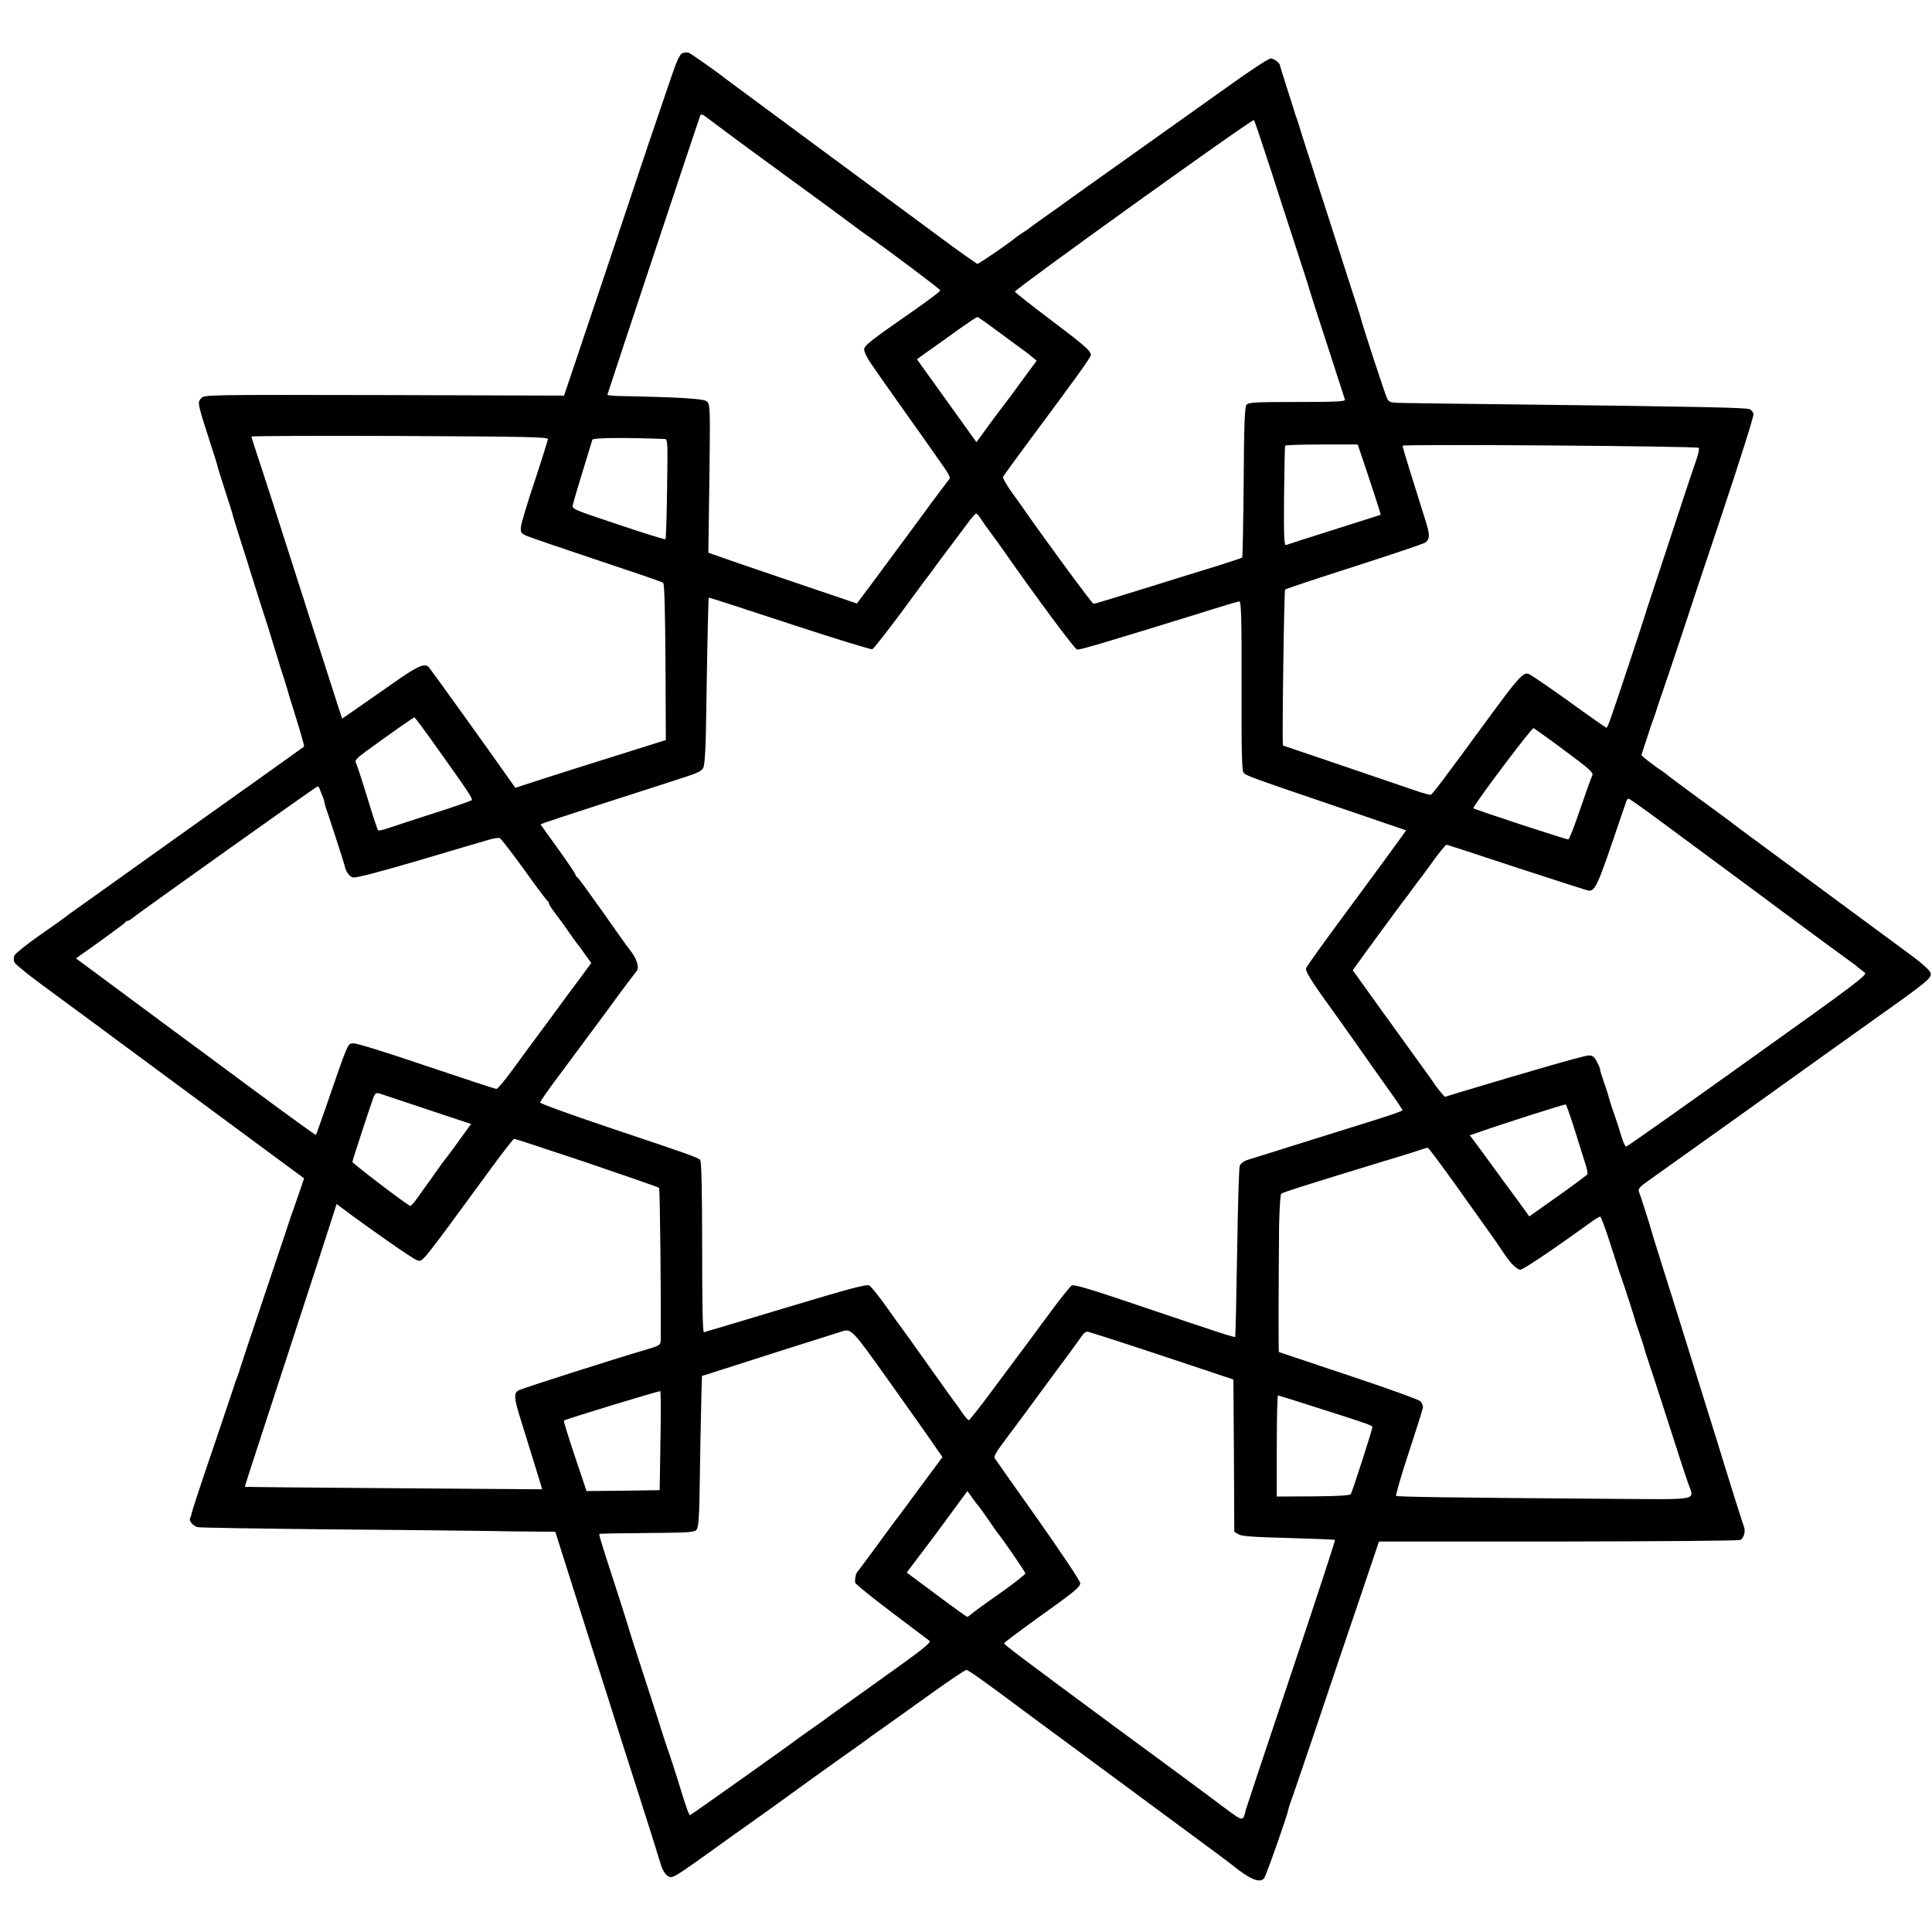
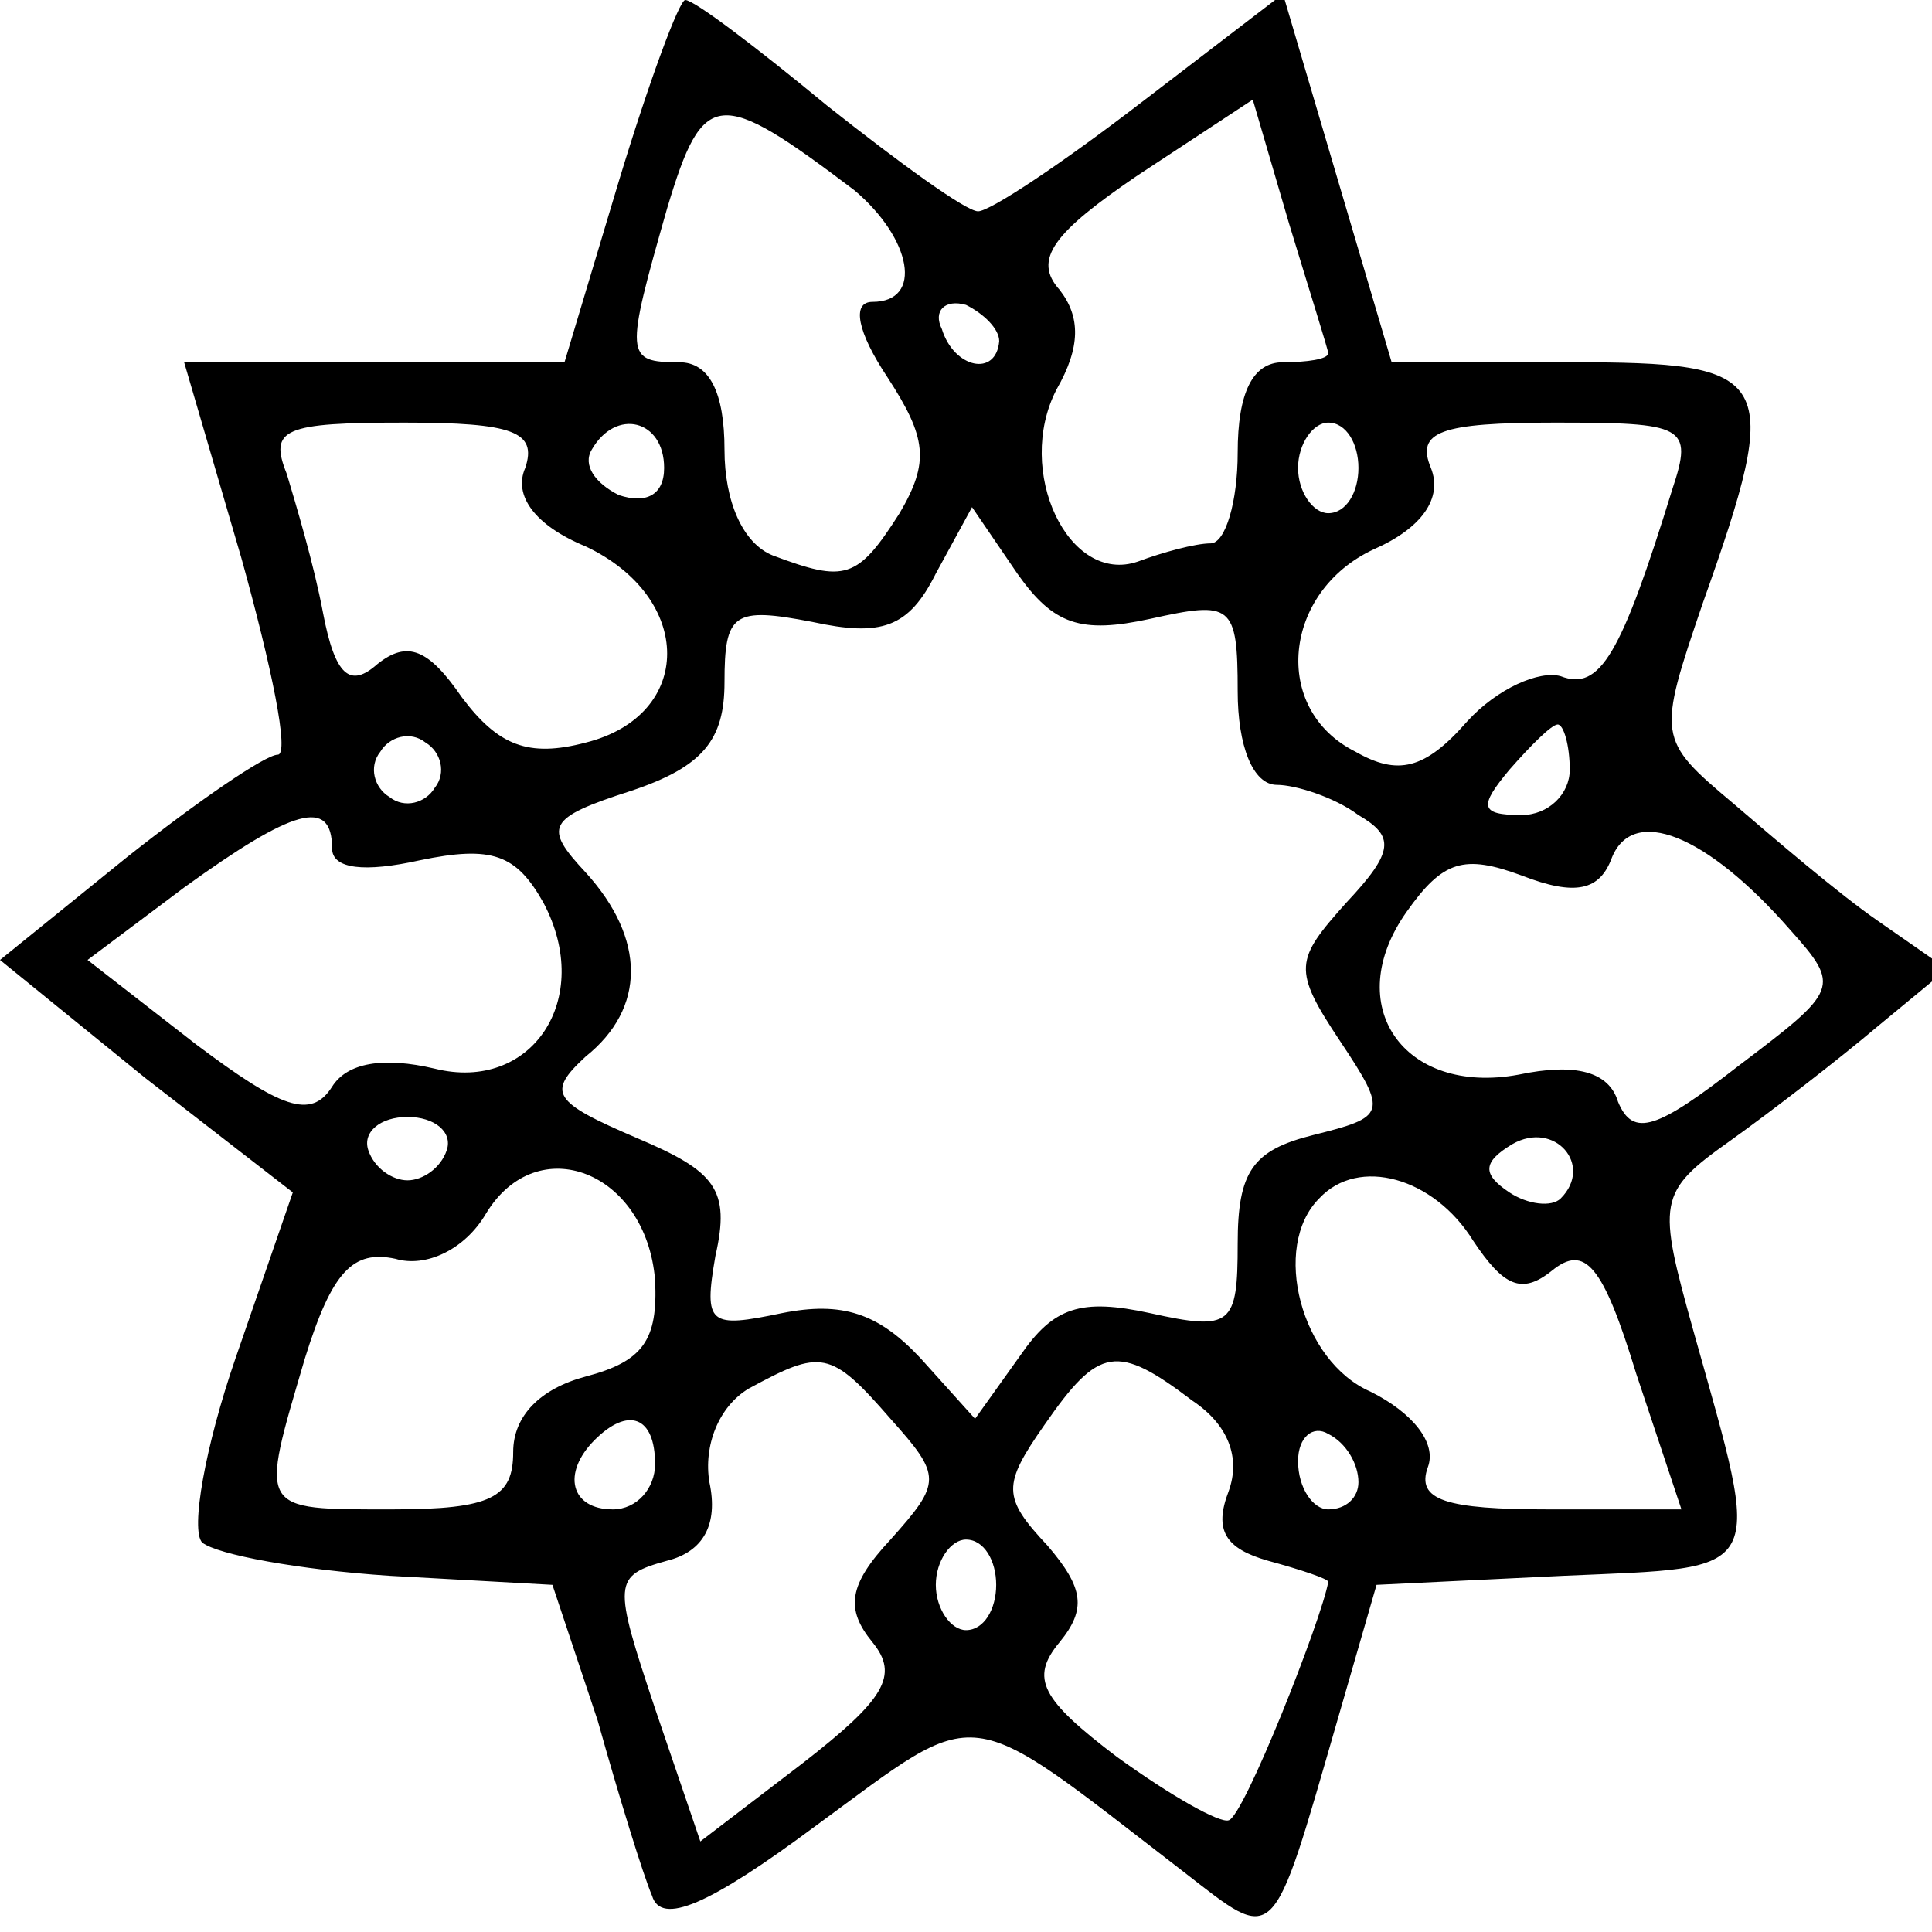
- <svg xmlns="http://www.w3.org/2000/svg" version="1.0" width="1091pt" height="1091pt" viewBox="0 0 1091 1091" preserveAspectRatio="xMidYMid meet">
-   <g transform="translate(0,1091) scale(0.1,-0.1)" fill="#000000" stroke="none">
-     <path d="M3854 10610 c-15 -6 -31 -39 -64 -137 -91 -265 -180 -529 -184 -543 -4 -14 -305 -911 -387 -1154 l-34 -100 -1015 3 c-1015 2 -1016 2 -1034 -18 -22 -24 -21 -27 51 -251 19 -58 36 -112 38 -120 2 -13 23 -79 78 -250 6 -19 12 -39 13 -45 1 -5 18 -59 37 -120 20 -60 56 -177 82 -260 26 -82 56 -177 67 -210 11 -33 21 -64 22 -70 2 -5 13 -44 26 -85 13 -41 24 -77 25 -80 0 -3 11 -39 25 -80 13 -41 25 -79 26 -85 1 -5 14 -48 29 -95 41 -132 65 -213 62 -216 -3 -3 -187 -134 -777 -554 -289 -206 -537 -383 -552 -394 -14 -12 -87 -64 -162 -116 -74 -52 -139 -104 -144 -115 -6 -12 -6 -28 0 -40 5 -11 76 -68 156 -127 81 -59 354 -261 607 -448 253 -187 553 -409 666 -492 l206 -152 -29 -86 c-16 -47 -32 -92 -35 -100 -3 -8 -7 -19 -9 -25 -1 -5 -66 -199 -144 -430 -78 -231 -143 -427 -145 -435 -2 -8 -8 -28 -15 -45 -6 -16 -12 -32 -13 -35 0 -3 -54 -162 -119 -355 -66 -192 -121 -361 -124 -374 -3 -14 -7 -28 -10 -33 -10 -15 16 -46 43 -52 16 -3 336 -8 713 -12 377 -3 780 -7 895 -9 116 -2 255 -4 311 -4 l100 -1 21 -67 c23 -74 138 -435 183 -578 59 -183 110 -345 170 -535 34 -107 70 -220 80 -250 17 -52 119 -373 142 -450 13 -42 35 -70 57 -70 20 0 60 27 252 165 84 61 163 117 175 125 28 19 295 211 309 222 6 5 89 64 185 133 96 68 180 127 185 132 6 5 39 29 74 53 76 54 60 42 290 207 102 73 191 133 198 133 11 0 105 -67 323 -230 34 -25 773 -571 1060 -783 58 -43 112 -83 120 -90 97 -79 154 -103 178 -74 11 12 132 356 137 387 1 8 7 26 12 40 6 14 69 201 142 415 72 215 182 541 245 725 l113 335 1014 0 c558 1 1020 4 1027 9 21 13 30 49 20 76 -10 24 -91 284 -128 405 -10 33 -41 134 -70 225 -28 91 -60 192 -70 225 -15 50 -184 589 -238 760 -8 28 -17 55 -18 60 -4 18 -62 200 -69 216 -6 16 5 28 61 67 42 29 932 665 974 696 25 18 162 116 304 217 310 220 320 229 305 261 -6 12 -53 55 -106 93 -53 39 -272 201 -488 360 -216 160 -405 299 -420 310 -15 11 -48 36 -74 55 -25 20 -122 92 -216 160 -93 68 -172 127 -175 130 -3 4 -27 22 -55 40 -27 19 -60 44 -73 55 l-23 21 31 95 c17 52 33 101 37 109 3 8 7 20 9 25 1 6 41 125 89 265 47 140 88 262 90 270 2 8 89 269 193 579 104 311 187 573 184 583 -2 10 -12 23 -21 27 -16 9 -279 15 -1301 27 -289 3 -572 7 -630 8 -100 1 -105 2 -117 26 -11 21 -143 425 -149 455 -1 6 -9 30 -17 55 -8 25 -50 153 -92 285 -42 132 -104 323 -137 425 -33 102 -71 221 -85 265 -13 44 -27 87 -30 95 -3 8 -7 20 -9 25 -1 6 -21 69 -44 140 -23 72 -42 132 -42 135 1 13 -34 40 -52 40 -12 0 -123 -73 -248 -163 -125 -89 -377 -268 -558 -397 -182 -129 -339 -241 -348 -248 -9 -7 -55 -40 -102 -73 -47 -33 -92 -65 -100 -72 -8 -7 -28 -21 -45 -31 -16 -11 -34 -23 -40 -28 -33 -29 -207 -148 -215 -148 -5 0 -108 73 -229 163 -120 89 -405 299 -632 467 -460 340 -549 406 -564 417 -44 36 -193 140 -205 145 -8 3 -24 2 -36 -2z m301 -486 c66 -48 212 -155 325 -238 113 -82 248 -181 300 -220 52 -39 105 -78 117 -86 89 -60 413 -303 413 -310 0 -5 -60 -50 -132 -101 -273 -190 -298 -210 -298 -234 0 -13 17 -47 37 -76 43 -62 52 -76 193 -275 58 -81 123 -173 144 -203 21 -31 56 -80 77 -110 24 -33 36 -58 31 -65 -5 -6 -22 -29 -39 -51 -17 -22 -84 -112 -148 -200 -65 -88 -167 -226 -227 -307 l-109 -146 -392 133 c-216 73 -404 138 -419 144 l-28 10 6 419 c5 399 4 419 -14 435 -18 16 -153 24 -509 31 -29 1 -53 4 -53 7 0 5 511 1541 524 1576 5 11 14 8 43 -15 21 -16 92 -69 158 -118z m3015 -154 c45 -140 113 -351 152 -469 38 -117 71 -218 72 -225 1 -6 46 -146 100 -311 53 -165 99 -306 101 -312 4 -10 -55 -13 -269 -13 -237 0 -275 -2 -287 -16 -10 -12 -14 -108 -16 -437 -2 -232 -6 -423 -8 -425 -2 -3 -66 -24 -142 -48 -76 -23 -262 -81 -413 -128 -151 -47 -279 -86 -285 -86 -8 1 -285 378 -385 523 -8 12 -41 58 -73 102 -31 43 -55 85 -53 91 2 6 64 92 137 190 278 374 359 486 359 499 0 24 -34 53 -231 202 -108 81 -197 152 -198 156 -3 12 1342 978 1350 969 4 -4 43 -122 89 -262z m-1530 -935 c63 -47 126 -93 139 -102 14 -10 36 -27 50 -39 l25 -21 -40 -54 c-70 -97 -135 -184 -147 -199 -7 -8 -44 -58 -83 -111 l-70 -96 -168 234 -168 234 23 17 c13 9 48 35 80 57 31 22 96 68 144 103 49 34 91 62 94 62 4 0 58 -38 121 -85z m-2546 -605 c-1 -8 -34 -114 -74 -235 -41 -121 -75 -237 -78 -257 -3 -32 -1 -38 25 -51 15 -8 195 -69 398 -137 204 -68 375 -126 380 -131 7 -5 11 -162 13 -448 l2 -440 -162 -51 c-90 -28 -248 -78 -353 -111 -104 -33 -223 -71 -262 -84 l-73 -24 -26 37 c-134 191 -455 637 -463 645 -24 24 -64 6 -207 -95 -82 -57 -179 -125 -215 -150 l-67 -46 -20 61 c-75 234 -296 920 -368 1147 -42 129 -86 267 -100 307 -13 39 -24 74 -24 78 0 3 377 5 838 3 726 -3 837 -6 836 -18z m659 1 c18 -1 18 -15 14 -281 -2 -154 -6 -282 -9 -285 -2 -3 -122 34 -267 83 -258 86 -261 87 -256 112 7 29 45 157 82 275 13 44 26 86 28 92 4 11 179 13 408 4z m3967 -188 c29 -87 58 -177 65 -199 l12 -41 -261 -83 c-143 -45 -267 -85 -274 -88 -10 -4 -13 49 -11 274 2 154 4 282 6 287 2 4 95 7 207 7 l203 0 53 -157z m1873 138 c4 -4 -3 -39 -17 -77 -14 -38 -79 -235 -146 -439 -67 -203 -124 -377 -127 -385 -3 -8 -7 -20 -8 -26 -3 -13 -171 -522 -198 -596 -11 -32 -22 -58 -25 -58 -3 0 -99 67 -212 149 -114 82 -217 152 -229 156 -30 9 -58 -22 -231 -258 -240 -328 -311 -422 -320 -425 -5 -2 -49 10 -97 27 -399 136 -736 251 -738 251 -6 0 6 875 12 881 5 4 179 62 388 129 209 67 390 128 403 136 25 17 27 41 8 104 -8 25 -42 133 -75 240 -34 107 -61 199 -61 203 0 10 1662 -2 1673 -12z m-4056 -398 c10 -16 38 -56 63 -89 25 -34 52 -71 60 -83 187 -268 409 -567 422 -569 16 -3 163 41 703 208 110 35 206 63 213 64 11 1 14 -84 13 -474 -1 -370 2 -480 11 -493 13 -17 47 -29 573 -208 165 -56 310 -106 322 -110 l23 -8 -28 -40 c-15 -22 -140 -192 -278 -379 -139 -187 -255 -348 -258 -359 -6 -19 24 -67 184 -288 20 -28 157 -221 180 -255 6 -8 49 -69 95 -134 47 -65 85 -122 85 -126 0 -3 -66 -27 -147 -52 -137 -43 -655 -205 -731 -229 -19 -6 -37 -21 -41 -32 -5 -12 -11 -233 -15 -492 -4 -258 -9 -471 -11 -474 -5 -5 -80 20 -548 178 -262 89 -362 119 -375 112 -9 -5 -71 -83 -137 -173 -66 -89 -123 -167 -128 -173 -4 -5 -75 -101 -158 -212 -82 -112 -154 -203 -158 -203 -5 0 -21 19 -37 42 -16 24 -34 49 -41 58 -7 8 -73 101 -147 205 -74 105 -139 195 -143 200 -5 6 -46 63 -92 128 -45 64 -92 122 -102 128 -16 8 -113 -18 -472 -126 -249 -75 -456 -137 -462 -138 -7 -1 -10 164 -10 480 0 325 -4 486 -11 493 -14 14 -62 31 -521 185 -211 71 -383 133 -383 139 0 6 51 79 113 161 62 83 182 245 267 360 84 116 157 212 160 215 24 19 9 75 -34 127 -9 10 -77 106 -152 213 -76 107 -141 197 -146 198 -4 2 -8 7 -8 12 0 5 -44 71 -99 147 l-99 138 32 12 c27 10 559 183 794 258 56 18 86 33 93 48 7 12 13 90 15 191 2 94 5 305 8 470 3 164 7 300 8 301 2 2 207 -65 456 -147 250 -82 460 -147 468 -144 8 3 81 97 164 208 82 112 153 208 158 213 4 6 19 25 32 44 14 19 30 42 37 50 21 27 96 128 143 191 24 33 48 60 52 60 4 0 16 -12 25 -27z m-3077 -1285 c191 -268 212 -300 203 -307 -4 -4 -102 -38 -218 -75 -115 -37 -231 -75 -257 -84 -26 -9 -50 -14 -53 -10 -4 3 -31 86 -61 185 -30 98 -59 186 -64 195 -8 13 3 26 58 66 134 98 267 191 272 191 3 0 57 -72 120 -161z m6375 -26 c138 -102 164 -125 157 -140 -5 -9 -36 -95 -68 -189 -32 -95 -62 -173 -68 -173 -17 0 -536 171 -536 176 0 17 330 456 340 452 5 -2 84 -58 175 -126z m-7029 -219 c3 -10 10 -27 15 -38 5 -11 11 -29 12 -40 2 -11 7 -27 10 -35 8 -21 99 -300 102 -314 7 -37 27 -66 48 -71 16 -4 146 30 368 95 189 56 367 109 396 117 29 9 58 13 65 10 7 -2 69 -83 138 -178 68 -96 128 -175 132 -177 4 -2 8 -8 8 -14 0 -6 17 -32 38 -59 20 -26 53 -71 72 -99 19 -28 40 -57 45 -63 6 -7 27 -35 47 -64 l37 -51 -47 -64 c-26 -34 -110 -148 -187 -253 -78 -104 -174 -236 -215 -292 -41 -56 -80 -102 -86 -102 -6 -1 -184 58 -395 129 -236 80 -396 130 -414 128 -33 -3 -24 19 -161 -378 -26 -74 -48 -137 -50 -139 -2 -2 -151 106 -331 239 -180 134 -391 289 -468 346 -77 57 -234 173 -348 258 l-208 154 138 98 c76 55 139 102 141 106 2 5 8 8 13 8 5 0 17 7 26 15 39 32 1039 744 1046 744 4 1 10 -7 13 -16z m7569 -179 c94 -69 265 -196 380 -281 116 -85 255 -189 310 -230 188 -139 363 -268 385 -283 12 -8 31 -22 41 -32 11 -9 29 -22 39 -30 18 -12 -39 -55 -660 -498 -373 -267 -682 -485 -687 -485 -4 0 -14 18 -21 40 -7 22 -14 45 -16 50 -2 6 -4 12 -4 15 -1 3 -13 39 -27 80 -15 41 -28 84 -31 96 -2 11 -15 50 -28 87 -13 37 -22 67 -20 67 2 0 -5 18 -16 40 -16 32 -26 40 -48 40 -24 0 -299 -79 -725 -207 l-88 -27 -22 25 c-12 14 -26 32 -32 41 -5 9 -49 70 -96 135 -47 65 -149 207 -228 316 l-142 198 23 32 c27 39 251 344 273 372 9 11 24 31 33 44 9 13 35 47 57 76 22 29 47 63 55 75 30 43 83 110 88 110 3 0 182 -58 399 -130 217 -71 400 -130 407 -130 32 0 51 40 126 260 44 129 82 241 85 248 2 6 8 12 12 12 4 0 85 -57 178 -126z m-6962 -1629 l247 -82 -57 -79 c-31 -44 -66 -91 -77 -105 -12 -15 -29 -37 -38 -50 -16 -23 -90 -127 -140 -196 -13 -18 -27 -33 -31 -33 -11 0 -327 240 -327 249 0 8 101 316 119 364 9 23 15 27 34 22 12 -4 133 -44 270 -90z m6477 -108 c23 -72 50 -158 60 -191 11 -32 17 -63 14 -67 -3 -5 -78 -61 -167 -124 l-161 -114 -63 87 c-35 48 -71 97 -81 110 -9 12 -27 37 -40 55 -12 17 -52 71 -87 119 l-65 87 33 11 c133 48 503 166 509 163 3 -2 25 -63 48 -136z m-5577 -192 c221 -75 405 -139 409 -143 5 -5 12 -681 9 -858 -1 -30 -3 -32 -88 -57 -174 -51 -694 -217 -714 -228 -28 -15 -27 -42 8 -154 58 -186 111 -359 118 -382 l6 -23 -838 6 c-461 3 -839 7 -840 8 -1 1 31 103 72 226 94 287 215 660 345 1058 l101 313 32 -24 c150 -113 401 -288 421 -293 35 -9 8 -43 419 518 67 92 126 167 130 167 4 1 189 -60 410 -134z m4911 -132 c85 -120 167 -235 183 -257 15 -21 35 -48 43 -61 62 -92 77 -113 98 -132 13 -13 29 -23 37 -23 16 0 177 108 386 259 31 23 61 41 65 41 5 0 33 -76 62 -168 29 -92 57 -176 61 -187 8 -19 74 -224 76 -235 0 -3 12 -36 25 -75 13 -38 25 -75 26 -81 1 -7 11 -38 22 -70 11 -33 62 -187 112 -344 50 -157 100 -310 111 -341 37 -106 83 -96 -428 -93 -926 7 -1214 11 -1219 17 -4 3 28 112 70 241 43 130 79 245 81 256 2 11 -5 28 -15 38 -10 9 -193 75 -407 146 -213 71 -389 130 -391 131 -3 3 -2 385 1 712 2 96 7 177 12 182 9 8 135 48 610 193 55 16 125 38 155 48 30 10 58 19 62 19 4 1 77 -97 162 -216z m-3199 -1109 c116 -163 230 -324 253 -359 l44 -63 -62 -84 c-34 -46 -70 -94 -80 -108 -10 -14 -37 -50 -59 -80 -22 -30 -47 -64 -56 -75 -9 -11 -22 -29 -30 -40 -68 -93 -185 -252 -193 -261 -10 -11 -15 -37 -13 -61 0 -7 92 -81 203 -165 111 -84 209 -158 217 -164 11 -9 -43 -52 -275 -217 -159 -113 -293 -210 -299 -214 -5 -5 -48 -35 -95 -68 -47 -33 -89 -63 -95 -68 -23 -19 -584 -417 -588 -417 -7 0 -21 40 -67 190 -23 74 -46 144 -50 155 -5 11 -41 121 -80 245 -40 124 -88 272 -107 330 -19 58 -36 112 -38 120 -2 8 -28 92 -58 185 -103 317 -116 359 -112 363 2 2 123 4 270 5 242 2 268 4 279 20 9 12 14 65 16 175 3 218 8 479 11 594 l3 98 45 14 c25 8 197 63 381 122 184 58 346 110 360 114 58 19 56 21 275 -286z m1535 151 l405 -135 3 -430 2 -430 23 -14 c17 -11 82 -16 282 -21 143 -4 262 -9 264 -11 2 -2 -109 -342 -248 -756 -139 -414 -254 -760 -256 -768 -16 -68 -13 -68 -121 12 -54 41 -172 128 -261 194 -89 65 -257 190 -375 276 -525 388 -608 451 -608 458 0 4 75 60 166 126 236 169 264 191 264 215 0 11 -107 171 -238 357 -131 185 -242 342 -246 349 -4 7 12 37 37 70 24 32 75 101 114 153 38 52 129 175 201 273 73 97 137 186 144 197 7 11 20 20 28 20 8 0 197 -61 420 -135z m-2829 -377 c-1 -95 -3 -220 -4 -278 l-2 -105 -207 -3 -206 -2 -66 197 c-36 108 -64 198 -62 201 7 7 541 170 545 166 2 -2 3 -81 2 -176z m3728 76 c256 -81 291 -94 291 -102 0 -14 -114 -369 -122 -379 -7 -8 -70 -12 -214 -13 l-204 -1 0 286 c0 157 3 285 7 285 3 0 112 -34 242 -76z m-1929 -554 c3 -3 25 -34 50 -70 24 -36 48 -69 52 -75 32 -38 158 -222 158 -230 0 -6 -66 -58 -147 -115 -82 -57 -154 -110 -161 -117 -7 -7 -16 -13 -20 -13 -4 0 -82 56 -174 125 l-168 125 70 92 c89 118 80 105 184 247 l89 121 30 -42 c17 -24 34 -45 37 -48z" />
+ <svg xmlns="http://www.w3.org/2000/svg" version="1.0" width="64pt" height="64pt" viewBox="0 0 64 64" preserveAspectRatio="xMidYMid meet">
+   <g transform="translate(0,64) scale(0.1,-0.1)" fill="#000000" stroke="none">
+     <path d="M205 580 l-18 -60 -63 0 -63 0 19 -65 c10 -36 16 -65 12 -65 -4 0 -26 -15 -50 -34 l-42 -34 48 -39 49 -38 -19 -55 c-10 -29 -15 -57 -11 -61 5 -4 32 -9 62 -11 l54 -3 15 -45 c7 -25 15 -51 18 -58 3 -10 19 -3 54 23 56 41 48 42 122 -15 31 -24 29 -26 51 50 l13 45 62 3 c68 3 66 -1 43 81 -12 43 -12 46 12 63 14 10 36 27 49 38 l23 19 -23 16 c-13 9 -34 27 -48 39 -25 21 -25 22 -10 66 27 76 24 80 -44 80 l-59 0 -18 61 -18 61 -47 -36 c-26 -20 -50 -36 -54 -36 -4 0 -26 16 -50 35 -23 19 -44 35 -47 35 -2 0 -12 -27 -22 -60z m78 -3 c19 -16 23 -37 6 -37 -7 0 -5 -10 5 -25 13 -20 14 -28 4 -45 -14 -22 -18 -23 -42 -14 -10 4 -16 18 -16 35 0 19 -5 29 -15 29 -18 0 -18 2 -4 51 12 40 17 40 62 6z m157 -54 c0 -2 -7 -3 -15 -3 -10 0 -15 -10 -15 -30 0 -16 -4 -30 -9 -30 -5 0 -16 -3 -24 -6 -23 -8 -41 30 -27 57 8 14 8 24 1 33 -9 10 -2 19 26 38 l38 25 12 -41 c7 -23 13 -42 13 -43z m-109 4 c-1 -12 -15 -9 -19 4 -3 6 1 10 8 8 6 -3 11 -8 11 -12z m-157 -42 c-4 -9 3 -19 20 -26 36 -17 36 -56 0 -65 -19 -5 -29 -1 -41 15 -11 16 -18 19 -28 11 -9 -8 -14 -4 -18 17 -3 16 -9 36 -12 46 -6 15 -1 17 39 17 36 0 44 -3 40 -15z m46 0 c0 -9 -6 -12 -15 -9 -8 4 -12 10 -9 15 8 14 24 10 24 -6z m230 0 c0 -8 -4 -15 -10 -15 -5 0 -10 7 -10 15 0 8 5 15 10 15 6 0 10 -7 10 -15z m104 -7 c-17 -55 -24 -67 -37 -62 -7 2 -21 -4 -31 -15 -14 -16 -23 -18 -37 -10 -28 14 -24 53 6 67 16 7 23 17 19 27 -5 12 3 15 41 15 43 0 46 -1 39 -22z m-173 -43 c27 6 29 5 29 -24 0 -18 5 -31 13 -31 6 0 19 -4 27 -10 12 -7 12 -12 -4 -29 -17 -19 -18 -22 -2 -46 16 -24 15 -25 -9 -31 -20 -5 -25 -12 -25 -36 0 -27 -2 -29 -29 -23 -23 5 -32 2 -43 -14 l-15 -21 -18 20 c-14 15 -26 19 -46 15 -24 -5 -26 -4 -22 19 5 22 0 28 -26 39 -28 12 -30 15 -17 27 20 16 20 39 0 61 -14 15 -13 18 15 27 24 8 31 17 31 36 0 23 3 25 29 20 23 -5 32 -2 41 16 l12 22 15 -22 c12 -17 21 -20 44 -15z m-237 -56 c-3 -5 -10 -7 -15 -3 -5 3 -7 10 -3 15 3 5 10 7 15 3 5 -3 7 -10 3 -15z m376 6 c0 -8 -7 -15 -16 -15 -14 0 -14 3 -4 15 7 8 14 15 16 15 2 0 4 -7 4 -15z m-410 -26 c0 -7 11 -8 29 -4 24 5 32 2 41 -14 17 -32 -4 -63 -36 -55 -17 4 -29 2 -34 -6 -7 -11 -17 -7 -45 14 l-36 28 32 24 c36 26 49 30 49 13z m483 -27 c17 -19 16 -20 -17 -45 -27 -21 -35 -24 -40 -12 -3 10 -14 13 -33 9 -38 -7 -59 23 -37 54 12 17 19 19 38 12 18 -7 26 -5 30 6 7 17 31 8 59 -24z m-445 -73 c-2 -6 -8 -10 -13 -10 -5 0 -11 4 -13 10 -2 6 4 11 13 11 9 0 15 -5 13 -11z m369 -16 c-3 -3 -11 -2 -17 2 -9 6 -9 10 1 16 14 8 27 -7 16 -18z m-300 -27 c1 -20 -4 -27 -23 -32 -15 -4 -24 -13 -24 -25 0 -15 -7 -19 -40 -19 -45 0 -44 -1 -29 50 9 29 16 36 30 33 10 -3 23 3 30 15 17 28 53 14 56 -22z m271 13 c10 -15 16 -18 26 -10 11 9 17 2 28 -34 l15 -45 -44 0 c-34 0 -44 3 -40 14 3 8 -5 18 -19 25 -23 10 -33 48 -17 64 13 14 38 7 51 -14z m-193 -59 c17 -19 17 -21 0 -40 -14 -15 -15 -23 -6 -34 9 -11 4 -19 -23 -40 l-34 -26 -15 44 c-14 42 -14 44 4 49 12 3 17 12 14 26 -2 12 3 25 13 31 24 13 27 13 47 -10z m100 6 c12 -8 16 -19 12 -30 -5 -13 -1 -19 13 -23 11 -3 20 -6 20 -7 -2 -12 -28 -78 -33 -79 -3 -1 -19 8 -37 21 -25 19 -29 26 -19 38 9 11 8 18 -4 32 -15 16 -15 20 -1 40 18 26 24 27 49 8z m-178 -21 c0 -8 -6 -15 -14 -15 -14 0 -17 12 -6 23 11 11 20 8 20 -8z m233 -6 c0 -5 -4 -9 -10 -9 -5 0 -10 7 -10 16 0 8 5 12 10 9 6 -3 10 -10 10 -16z m-120 -34 c0 -8 -4 -15 -10 -15 -5 0 -10 7 -10 15 0 8 5 15 10 15 6 0 10 -7 10 -15z" />
  </g>
</svg>
